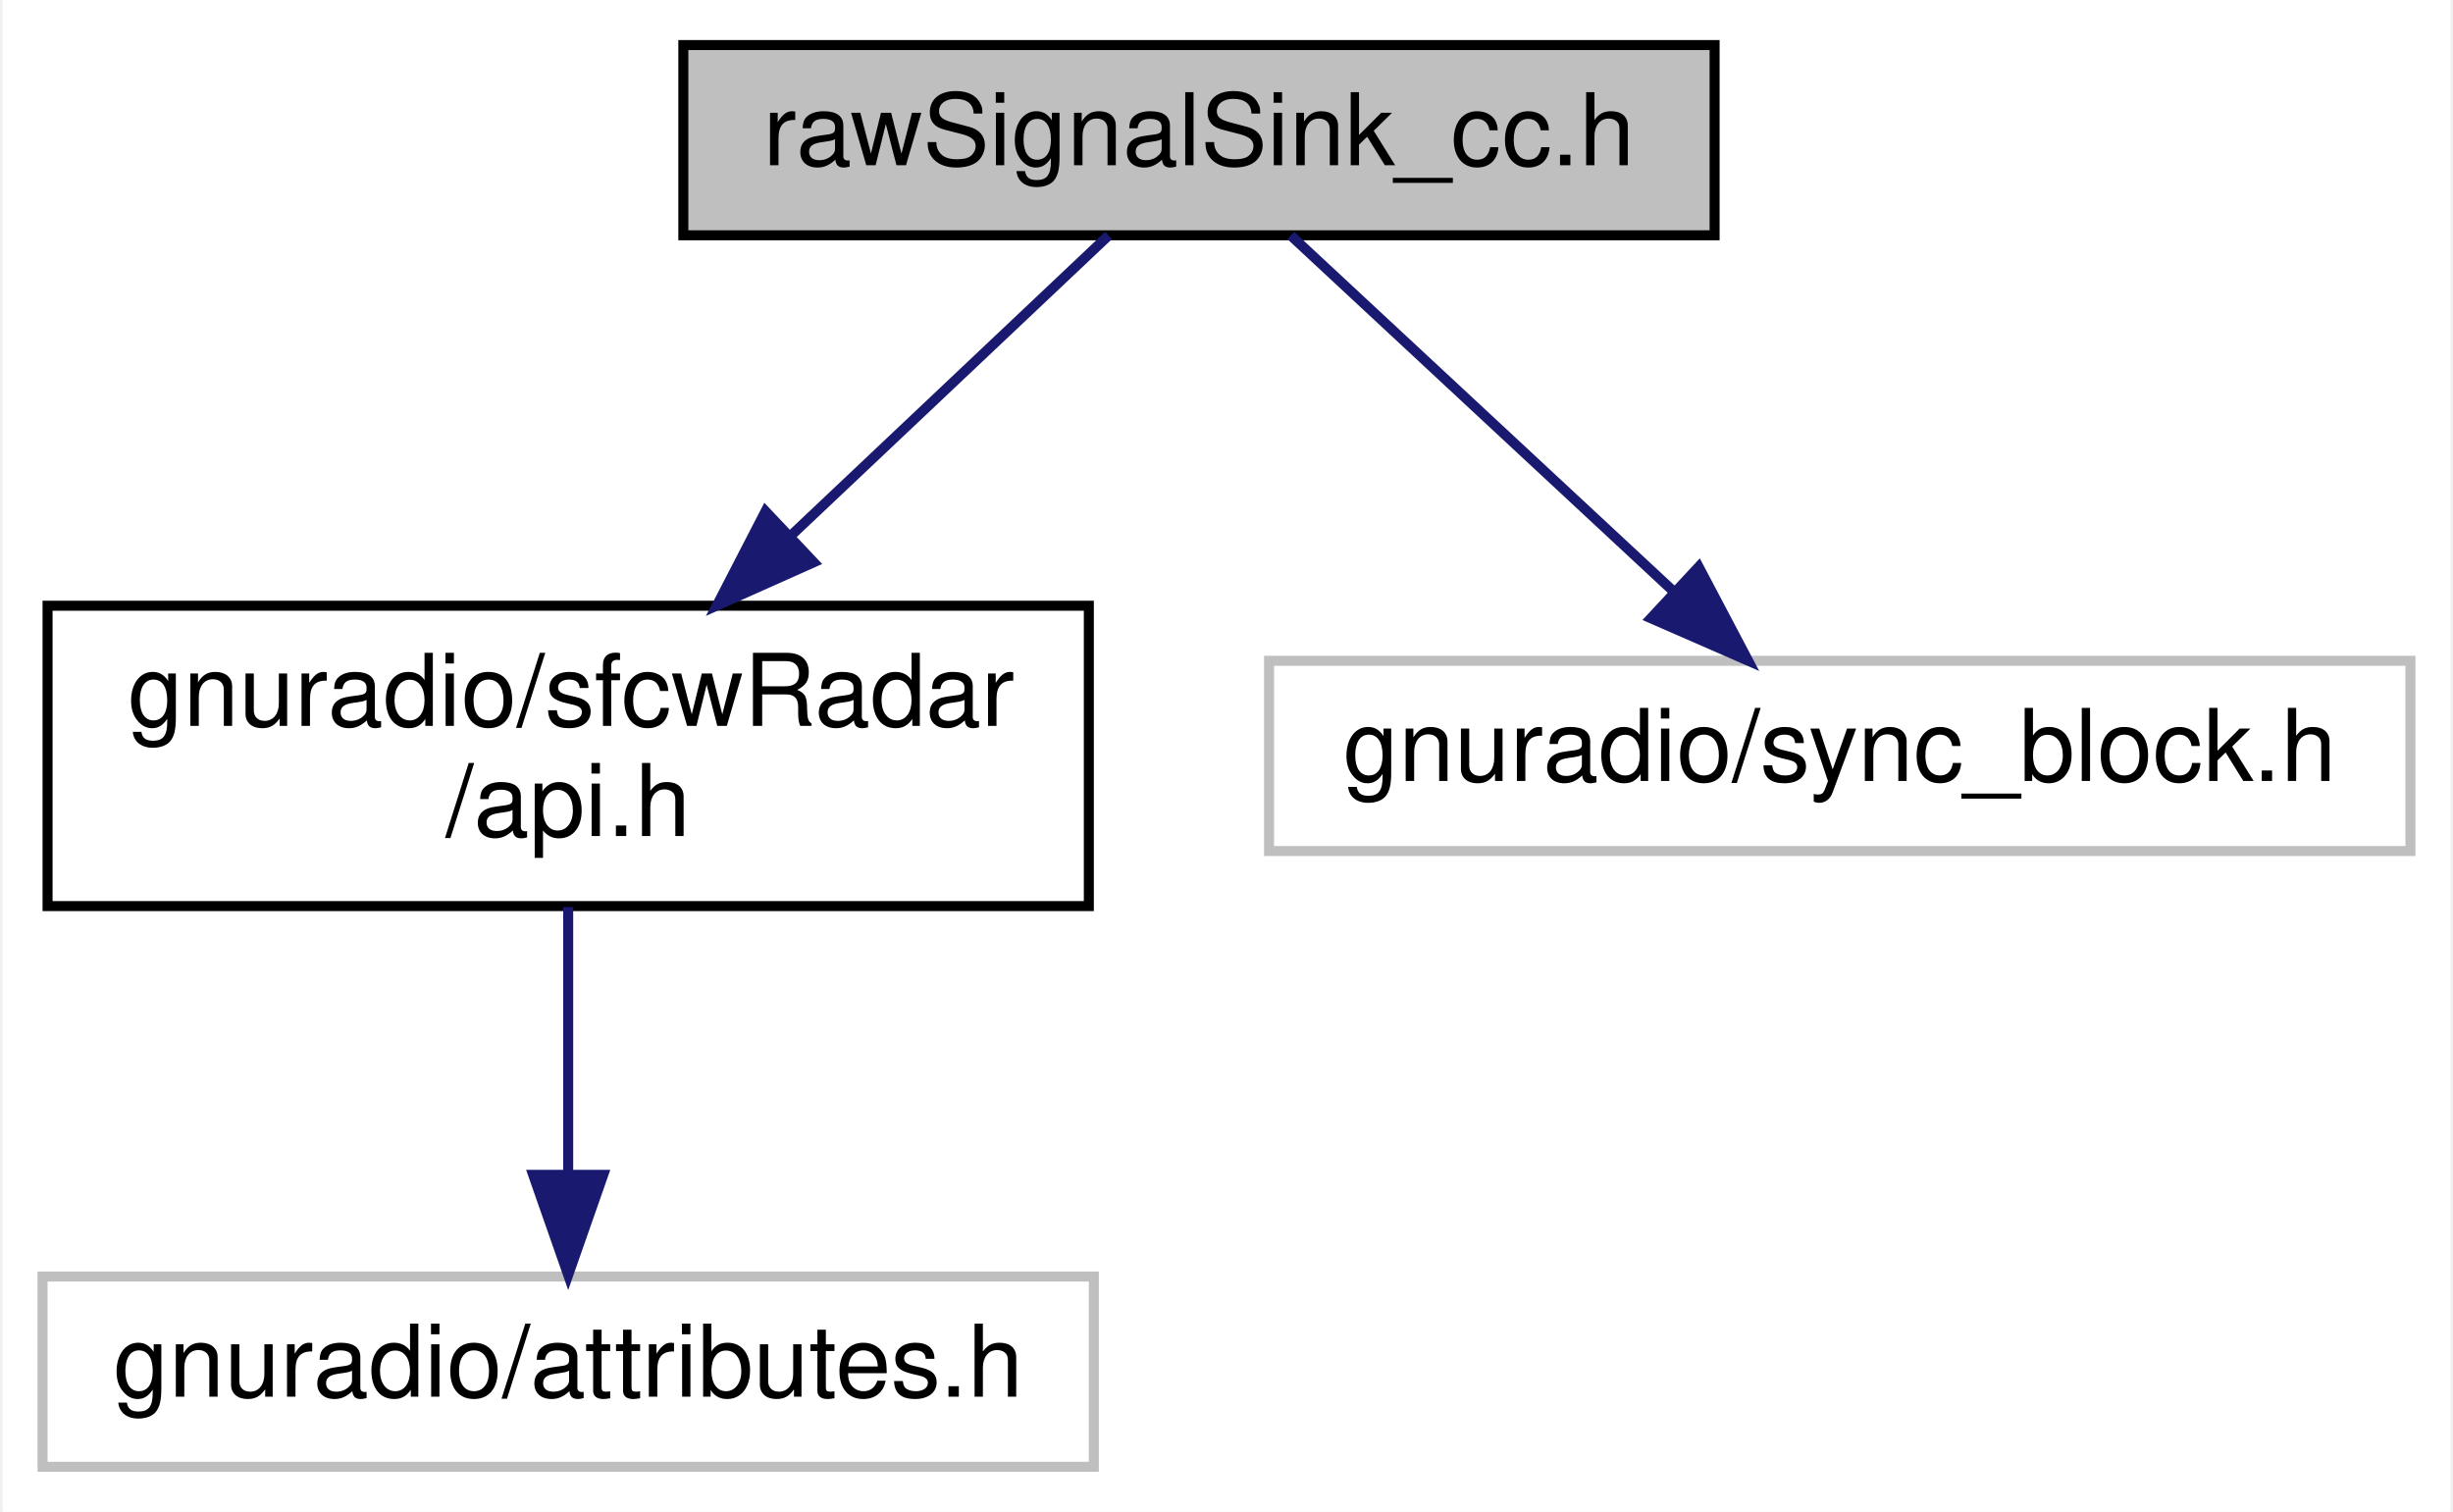
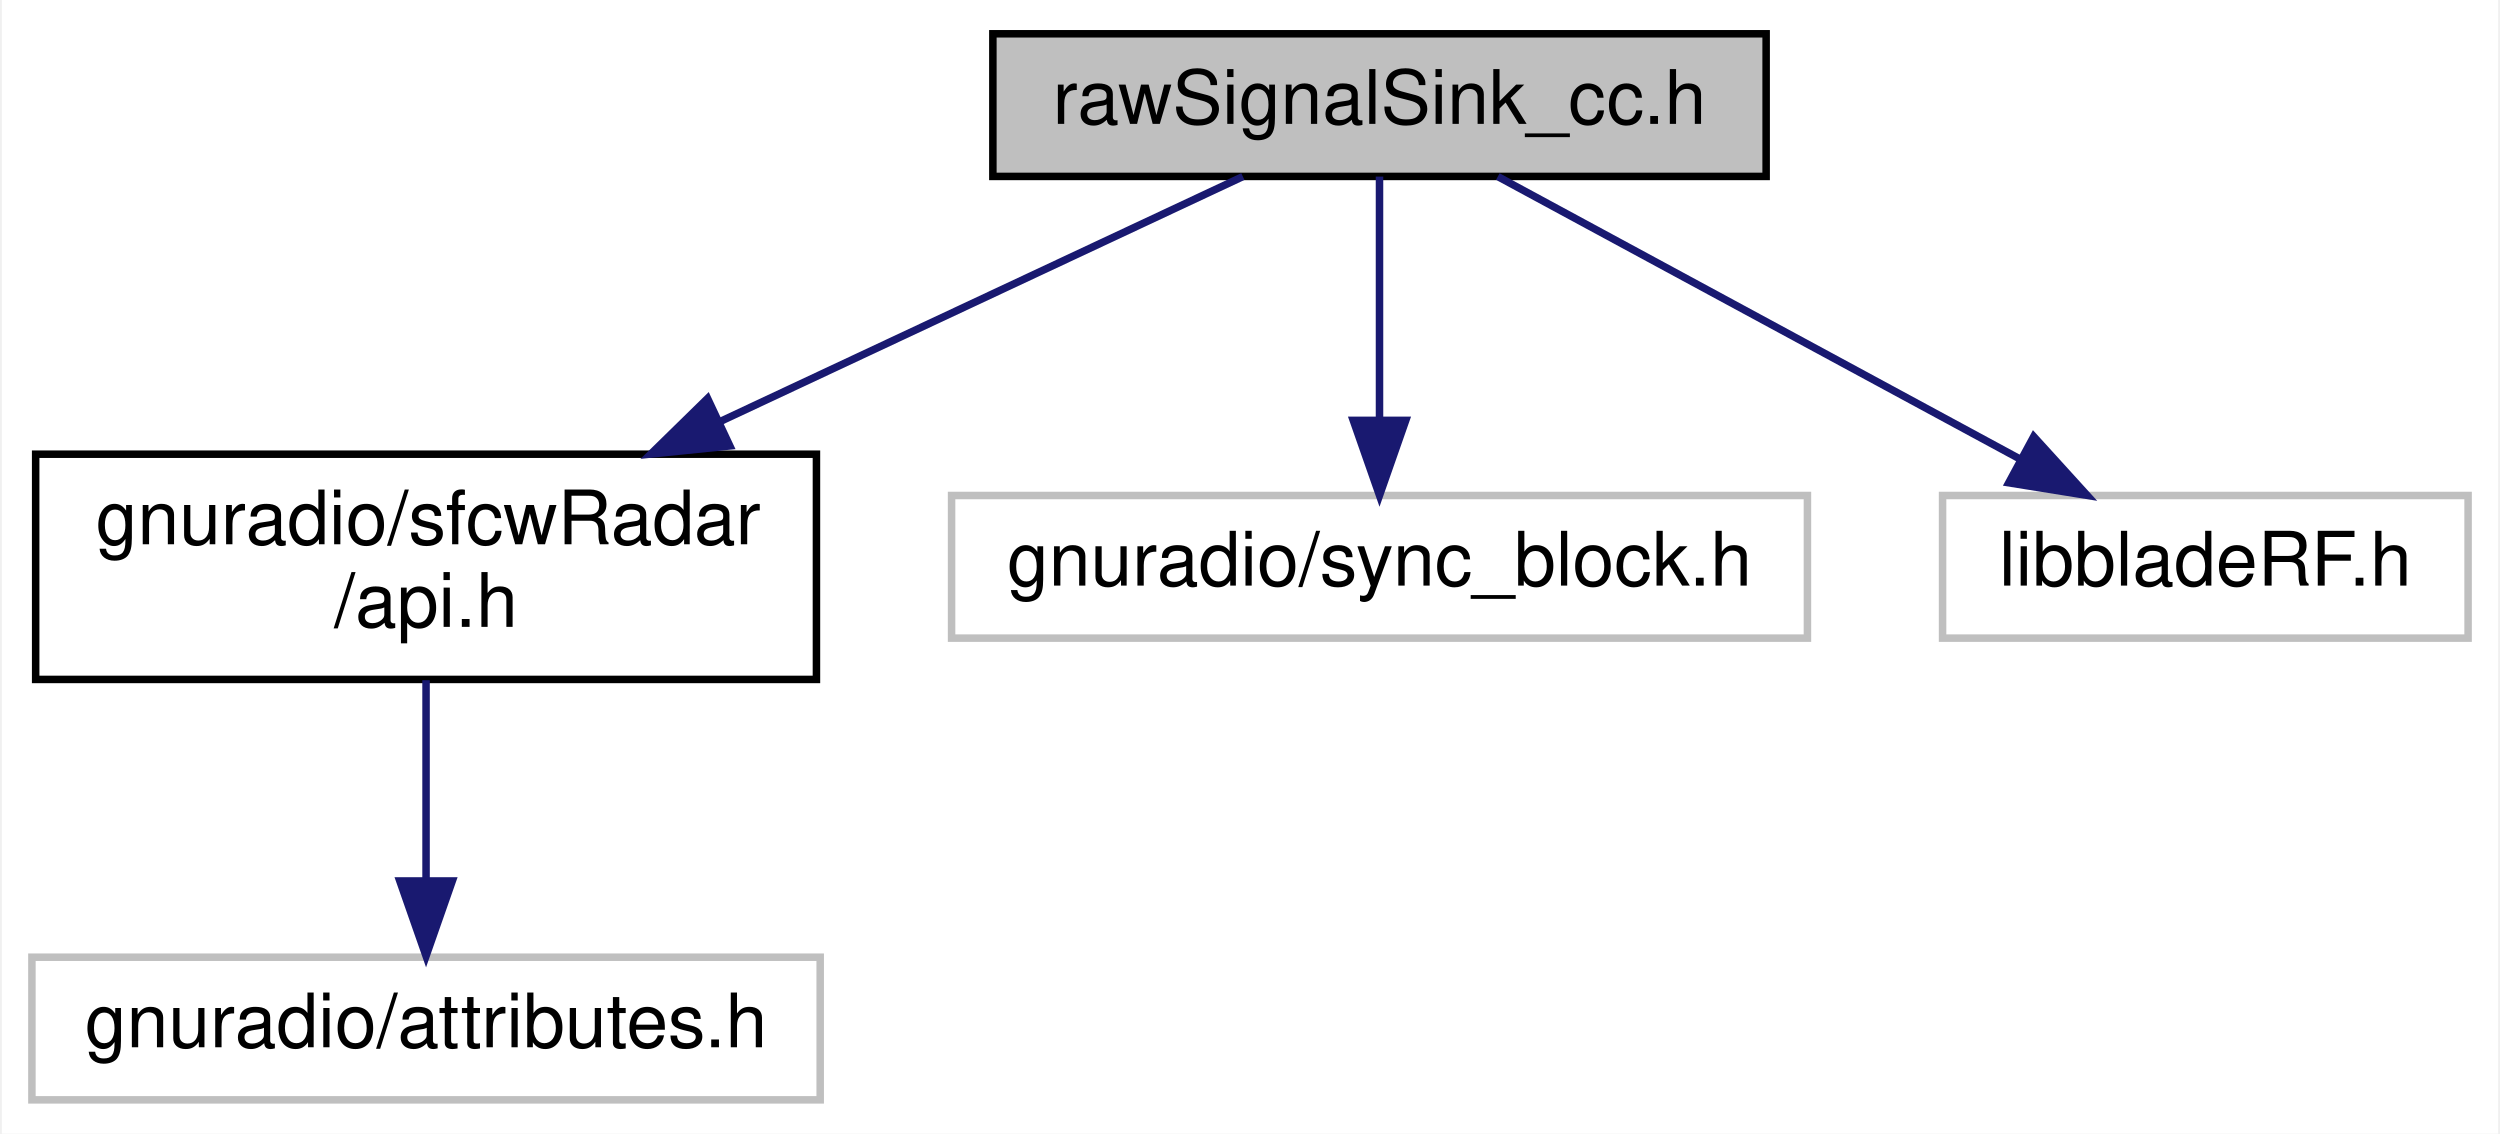
- <svg xmlns="http://www.w3.org/2000/svg" xmlns:xlink="http://www.w3.org/1999/xlink" width="245pt" height="151pt" viewBox="0.00 0.00 244.50 151.00">
+ <svg xmlns="http://www.w3.org/2000/svg" xmlns:xlink="http://www.w3.org/1999/xlink" width="333pt" height="151pt" viewBox="0.00 0.00 332.50 151.00">
  <g id="graph0" class="graph" transform="scale(1 1) rotate(0) translate(4 147)">
-     <polygon fill="white" stroke="transparent" points="-4,4 -4,-147 240.5,-147 240.5,4 -4,4" />
+     <polygon fill="white" stroke="transparent" points="-4,4 -4,-147 328.5,-147 328.5,4 -4,4" />
    <g id="node1" class="node">
      <g id="a_node1">
        <a xlink:title=" ">
-           <polygon fill="#bfbfbf" stroke="black" points="64,-123.5 64,-142.5 167,-142.5 167,-123.5 64,-123.5" />
-           <text text-anchor="middle" x="115.5" y="-130.5" font-family="Helvetica,sans-Serif" font-size="10.00">rawSignalSink_cc.h</text>
+           <polygon fill="#bfbfbf" stroke="black" points="128,-123.5 128,-142.5 231,-142.5 231,-123.5 128,-123.5" />
+           <text text-anchor="middle" x="179.5" y="-130.5" font-family="Helvetica,sans-Serif" font-size="10.00">rawSignalSink_cc.h</text>
        </a>
      </g>
    </g>
    <g id="node2" class="node">
      <g id="a_node2">
        <a xlink:href="api_8h.html" target="_top" xlink:title=" ">
          <polygon fill="white" stroke="black" points="0.5,-56.5 0.5,-86.5 104.5,-86.5 104.5,-56.5 0.5,-56.5" />
          <text text-anchor="start" x="8.5" y="-74.5" font-family="Helvetica,sans-Serif" font-size="10.00">gnuradio/sfcwRadar</text>
          <text text-anchor="middle" x="52.5" y="-63.5" font-family="Helvetica,sans-Serif" font-size="10.00">/api.h</text>
        </a>
      </g>
    </g>
    <g id="edge1" class="edge">
-       <path fill="none" stroke="midnightblue" d="M106.47,-123.48C98.26,-115.72 85.79,-103.94 74.91,-93.66" />
-       <polygon fill="midnightblue" stroke="midnightblue" points="77.02,-90.84 67.35,-86.52 72.21,-95.93 77.02,-90.84" />
+       <path fill="none" stroke="midnightblue" d="M161.3,-123.48C143.22,-115 114.91,-101.74 91.69,-90.86" />
+       <polygon fill="midnightblue" stroke="midnightblue" points="92.97,-87.6 82.43,-86.52 90,-93.93 92.97,-87.6" />
    </g>
    <g id="node4" class="node">
      <g id="a_node4">
        <a xlink:title=" ">
          <polygon fill="white" stroke="#bfbfbf" points="122.5,-62 122.5,-81 236.5,-81 236.5,-62 122.5,-62" />
          <text text-anchor="middle" x="179.5" y="-69" font-family="Helvetica,sans-Serif" font-size="10.00">gnuradio/sync_block.h</text>
        </a>
      </g>
    </g>
    <g id="edge3" class="edge">
-       <path fill="none" stroke="midnightblue" d="M124.67,-123.48C134.65,-114.2 150.81,-99.17 163.01,-87.83" />
-       <polygon fill="midnightblue" stroke="midnightblue" points="165.41,-90.38 170.35,-81.01 160.64,-85.25 165.41,-90.38" />
+       <path fill="none" stroke="midnightblue" d="M179.5,-123.48C179.5,-115.08 179.5,-101.98 179.5,-91.16" />
+       <polygon fill="midnightblue" stroke="midnightblue" points="183,-91.01 179.5,-81.01 176,-91.01 183,-91.01" />
+     </g>
+     <g id="node5" class="node">
+       <g id="a_node5">
+         <a xlink:title=" ">
+           <polygon fill="white" stroke="#bfbfbf" points="254.5,-62 254.5,-81 324.5,-81 324.5,-62 254.5,-62" />
+           <text text-anchor="middle" x="289.5" y="-69" font-family="Helvetica,sans-Serif" font-size="10.00">libbladeRF.h</text>
+         </a>
+       </g>
+     </g>
+     <g id="edge4" class="edge">
+       <path fill="none" stroke="midnightblue" d="M195.26,-123.48C213.48,-113.62 243.67,-97.29 264.97,-85.77" />
+       <polygon fill="midnightblue" stroke="midnightblue" points="266.64,-88.85 273.77,-81.01 263.31,-82.69 266.64,-88.85" />
    </g>
    <g id="node3" class="node">
      <g id="a_node3">
        <a xlink:title=" ">
          <polygon fill="white" stroke="#bfbfbf" points="0,-0.5 0,-19.5 105,-19.5 105,-0.5 0,-0.5" />
          <text text-anchor="middle" x="52.5" y="-7.5" font-family="Helvetica,sans-Serif" font-size="10.00">gnuradio/attributes.h</text>
        </a>
      </g>
    </g>
    <g id="edge2" class="edge">
      <path fill="none" stroke="midnightblue" d="M52.5,-56.4C52.5,-48.47 52.5,-38.46 52.5,-29.86" />
      <polygon fill="midnightblue" stroke="midnightblue" points="56,-29.66 52.5,-19.66 49,-29.66 56,-29.66" />
    </g>
  </g>
</svg>
